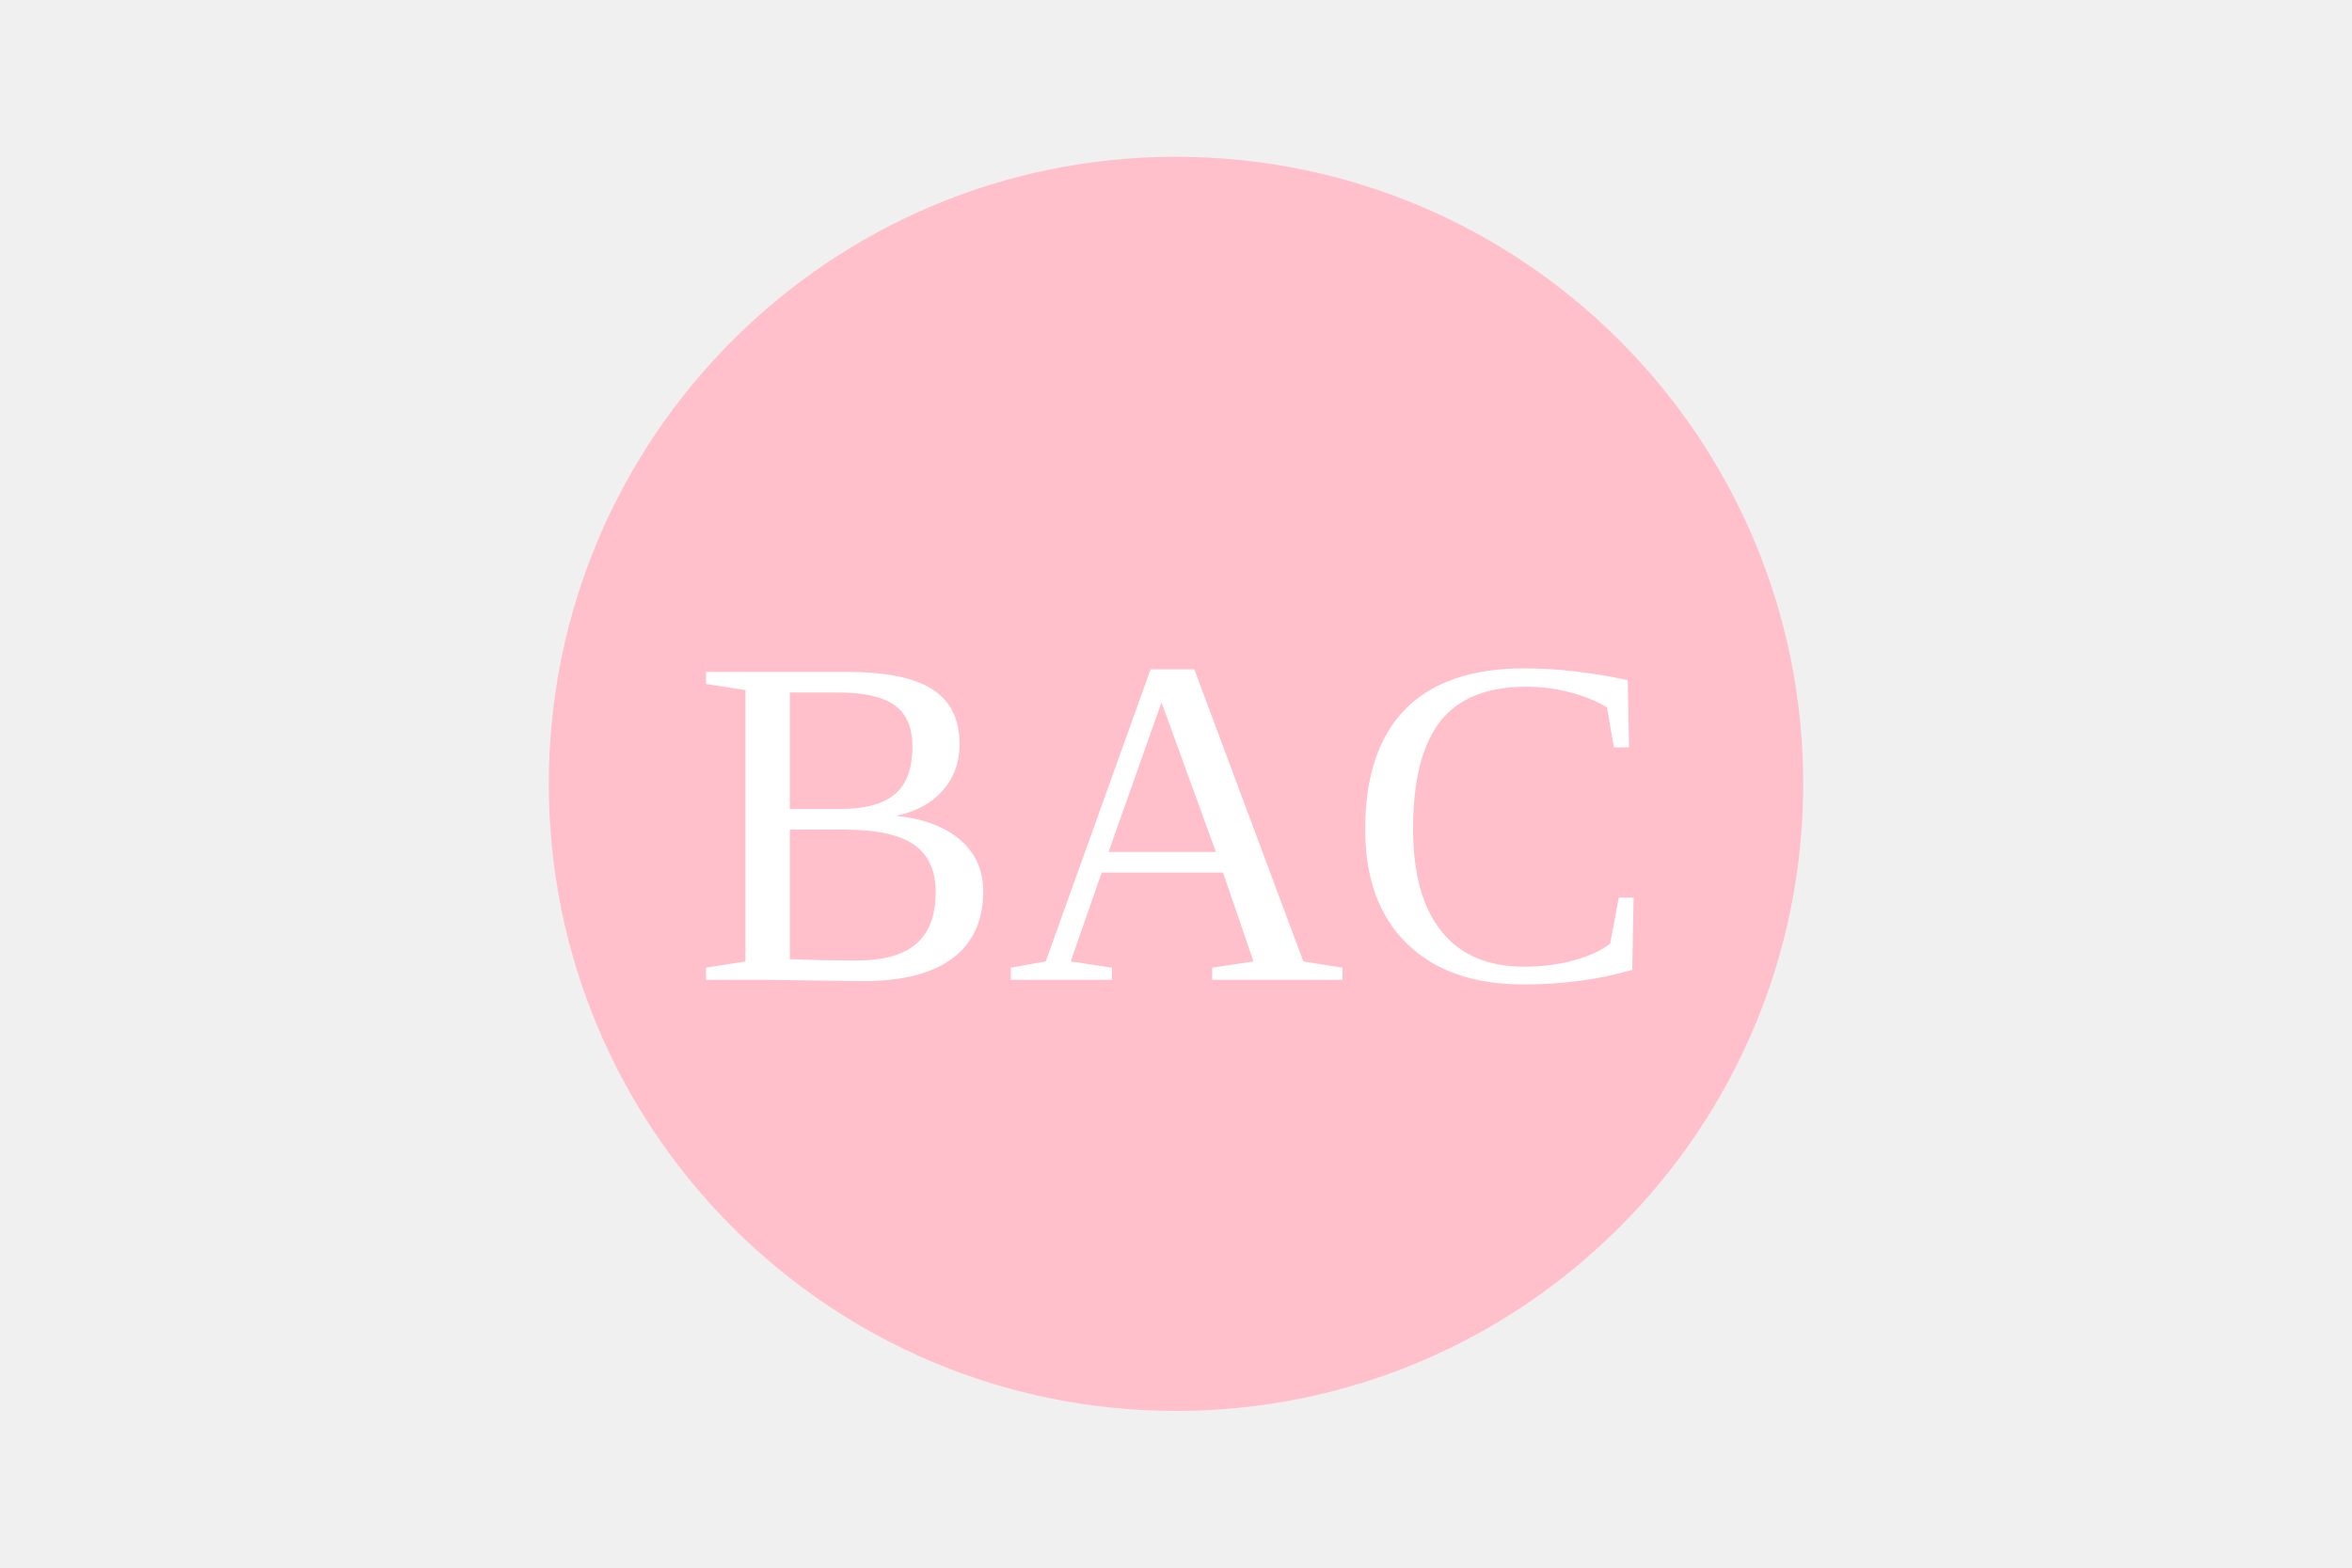
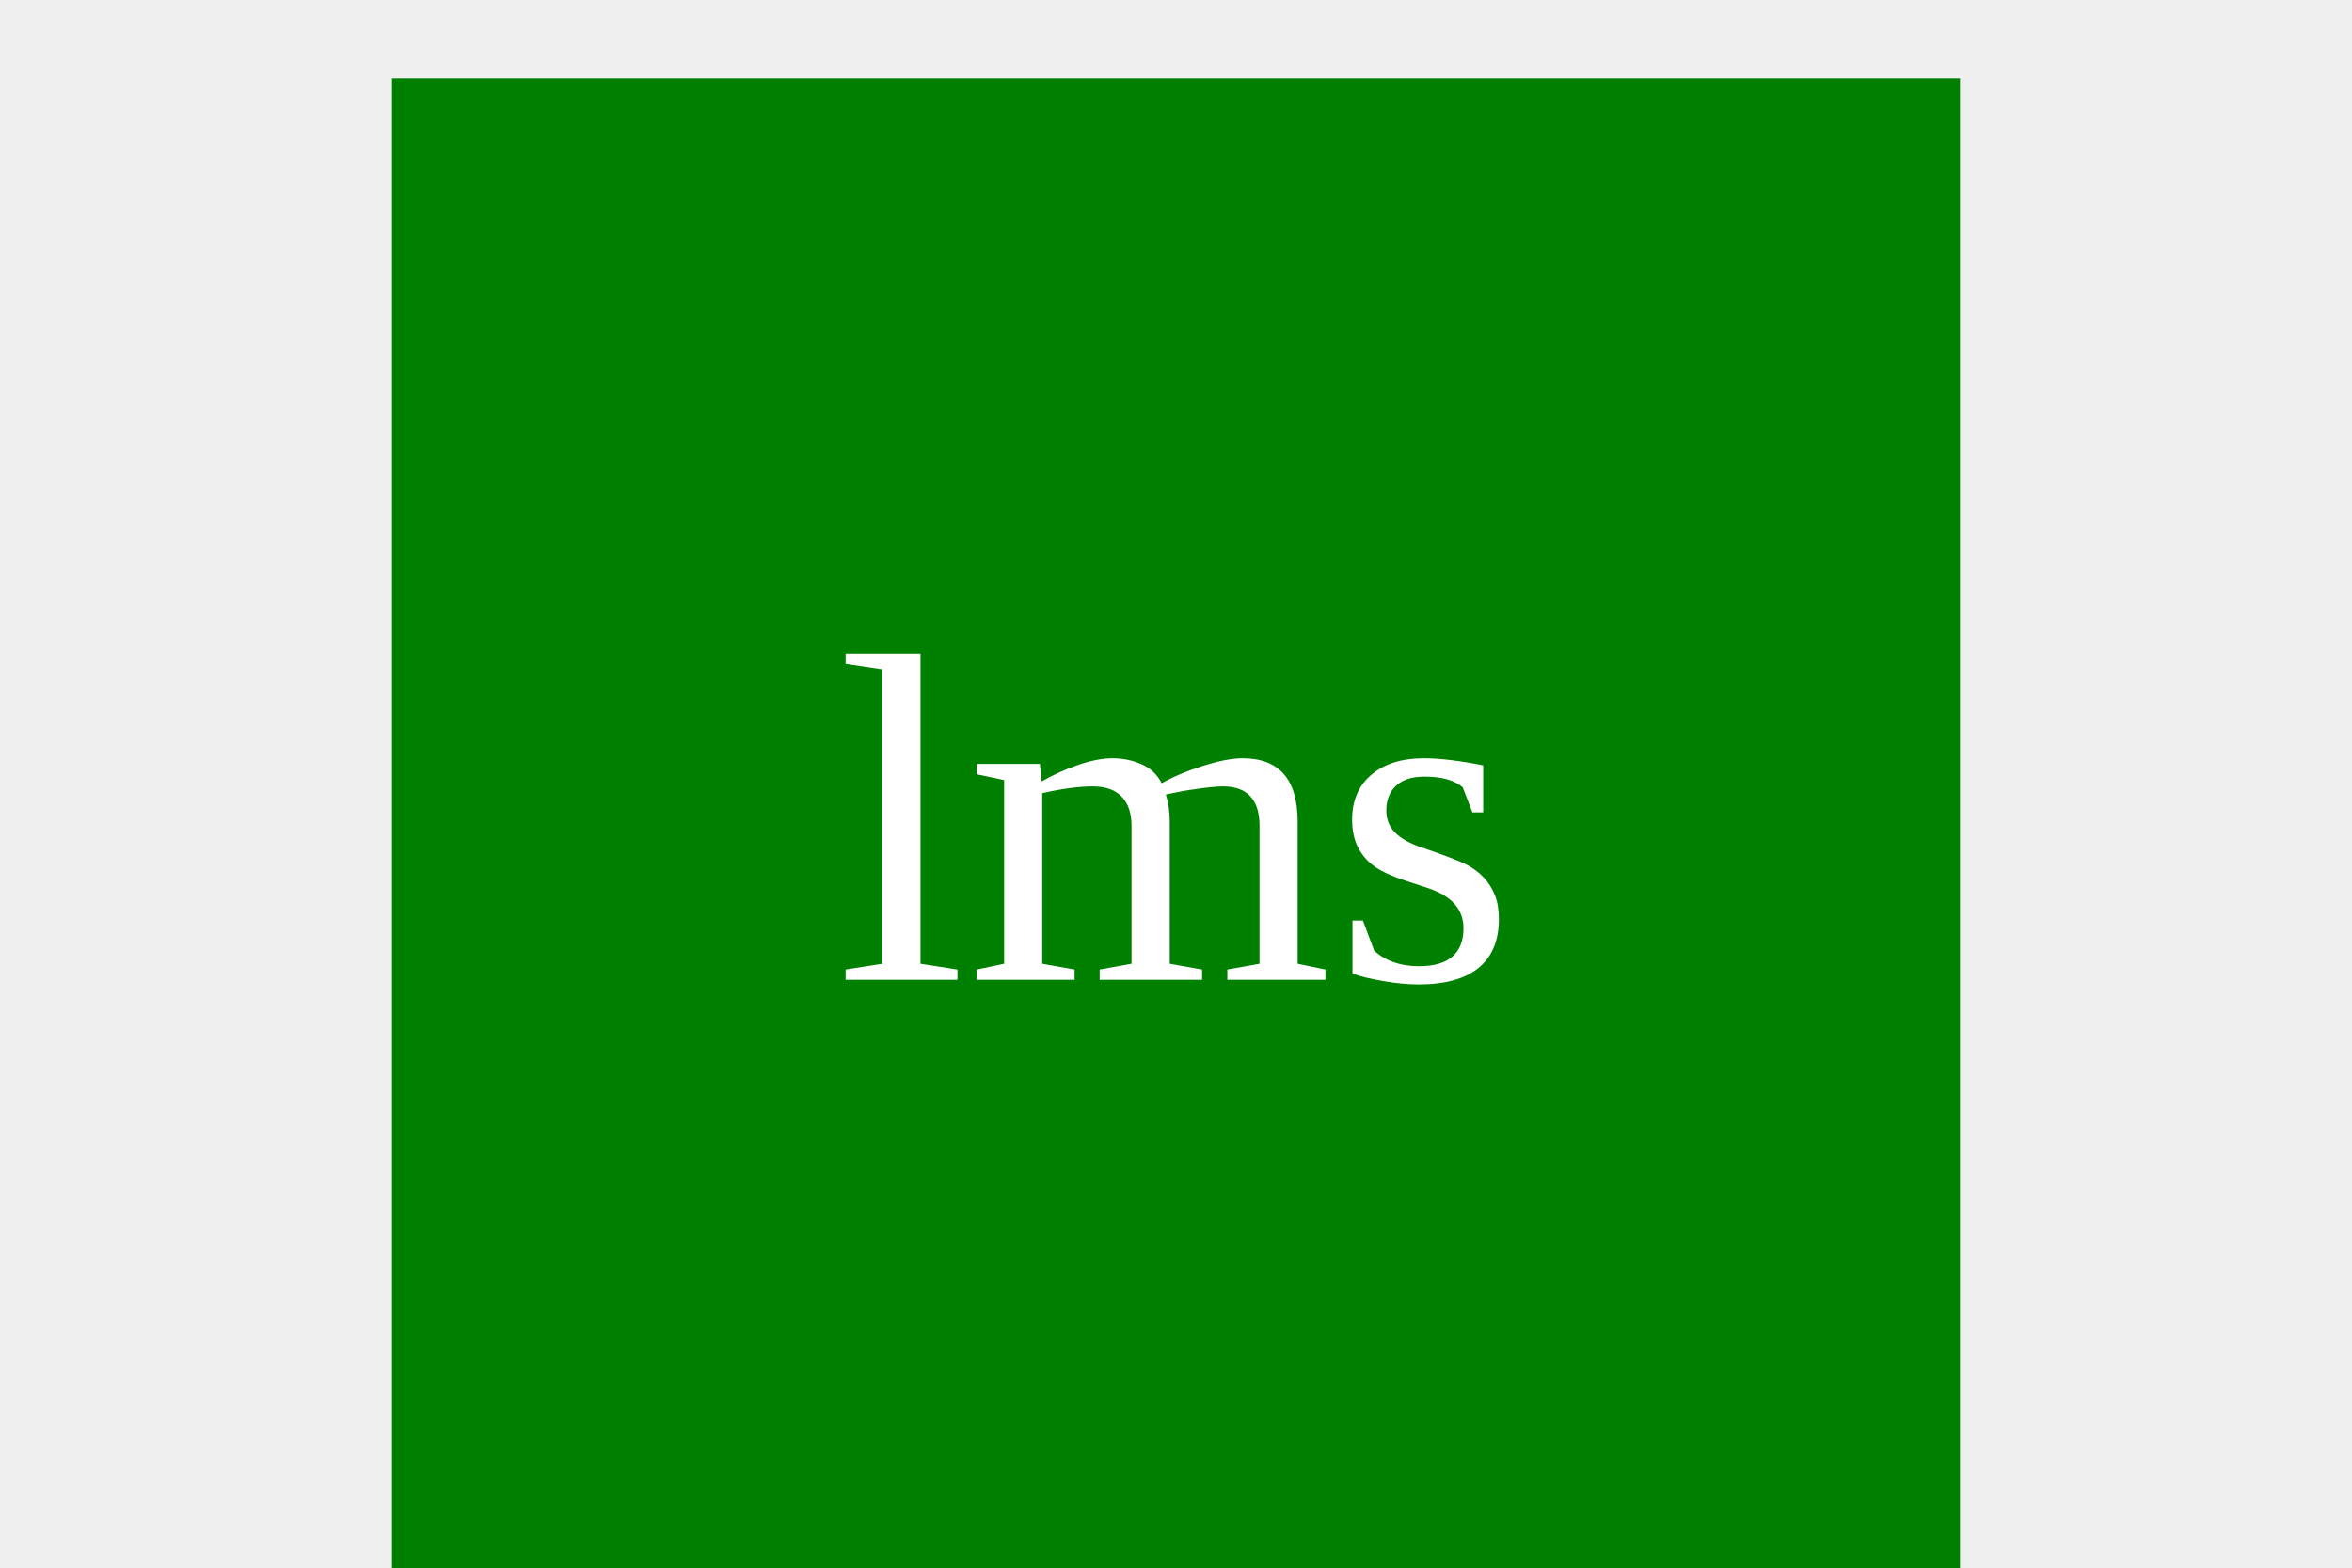
<svg xmlns="http://www.w3.org/2000/svg" version="1.1" width="300" height="200">
-   <circle cx="150" cy="100" r="80" fill="pink" />
-   <text x="150" y="125" font-size="60" text-anchor="middle" fill="white">BAC</text>
+   <rect x="50" y="10" width="200" height="200" fill="green" />
+   <text x="150" y="125" font-size="60" text-anchor="middle" fill="white">lms</text>
</svg>
